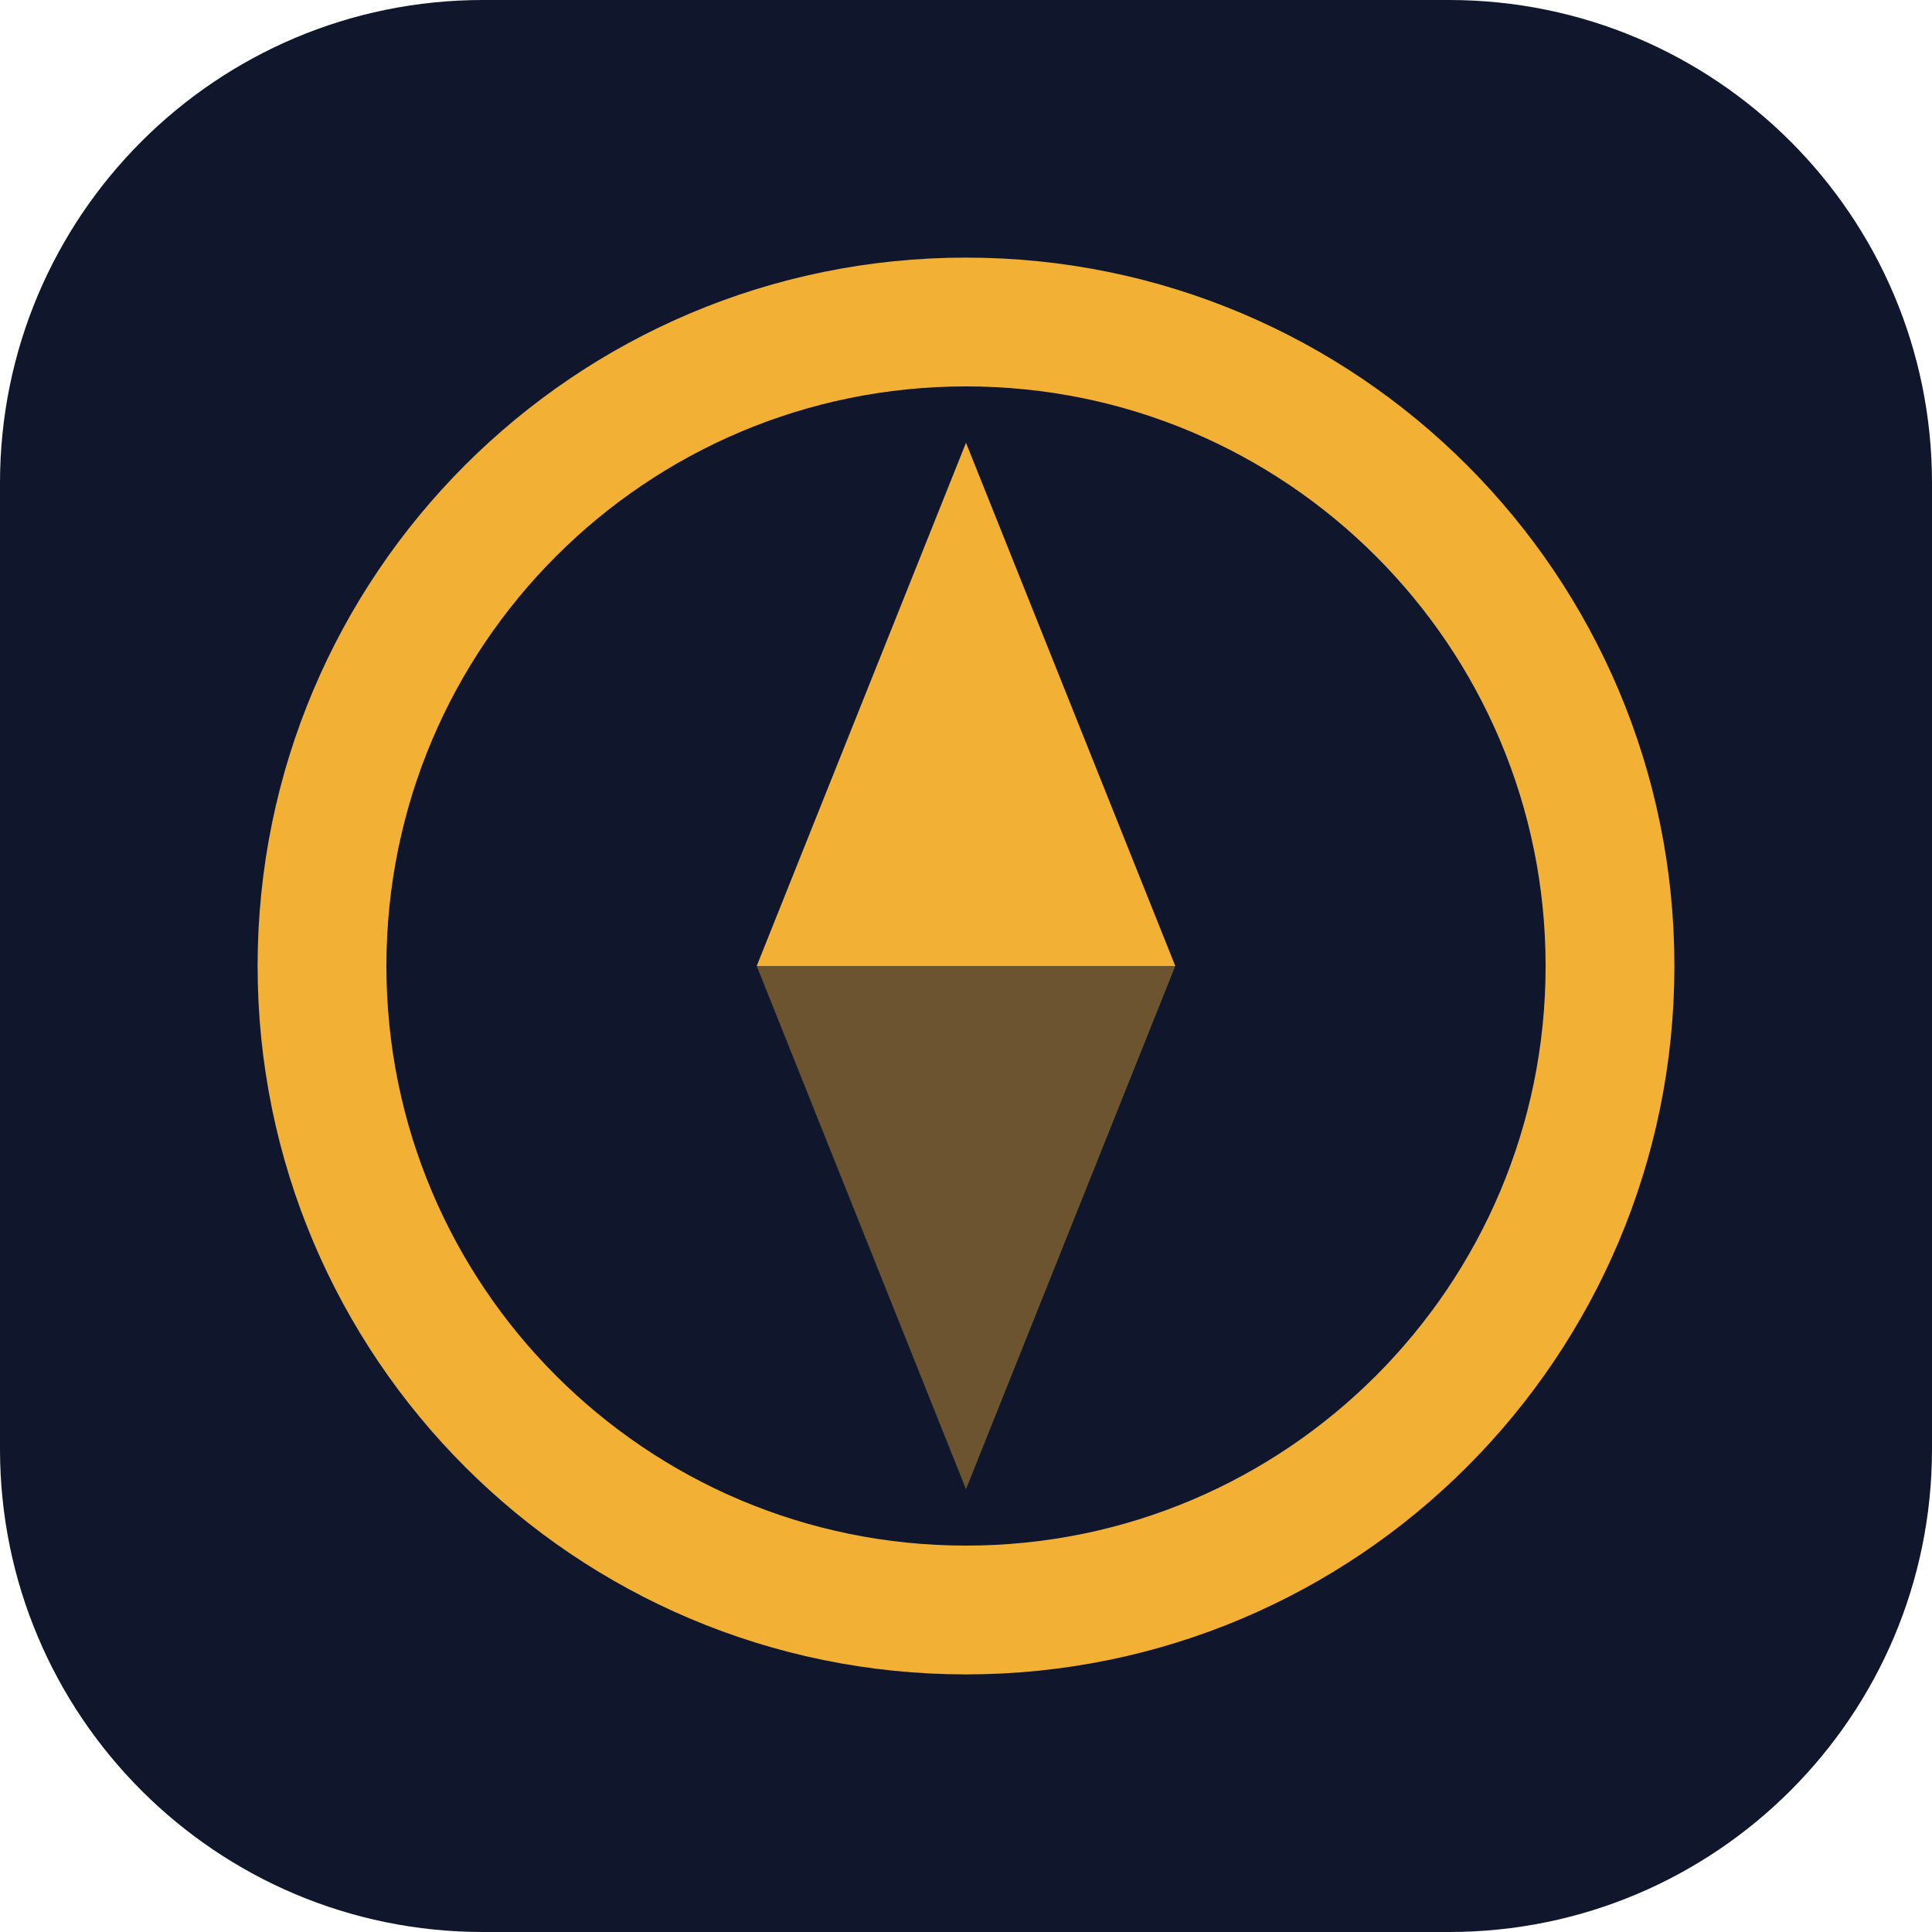
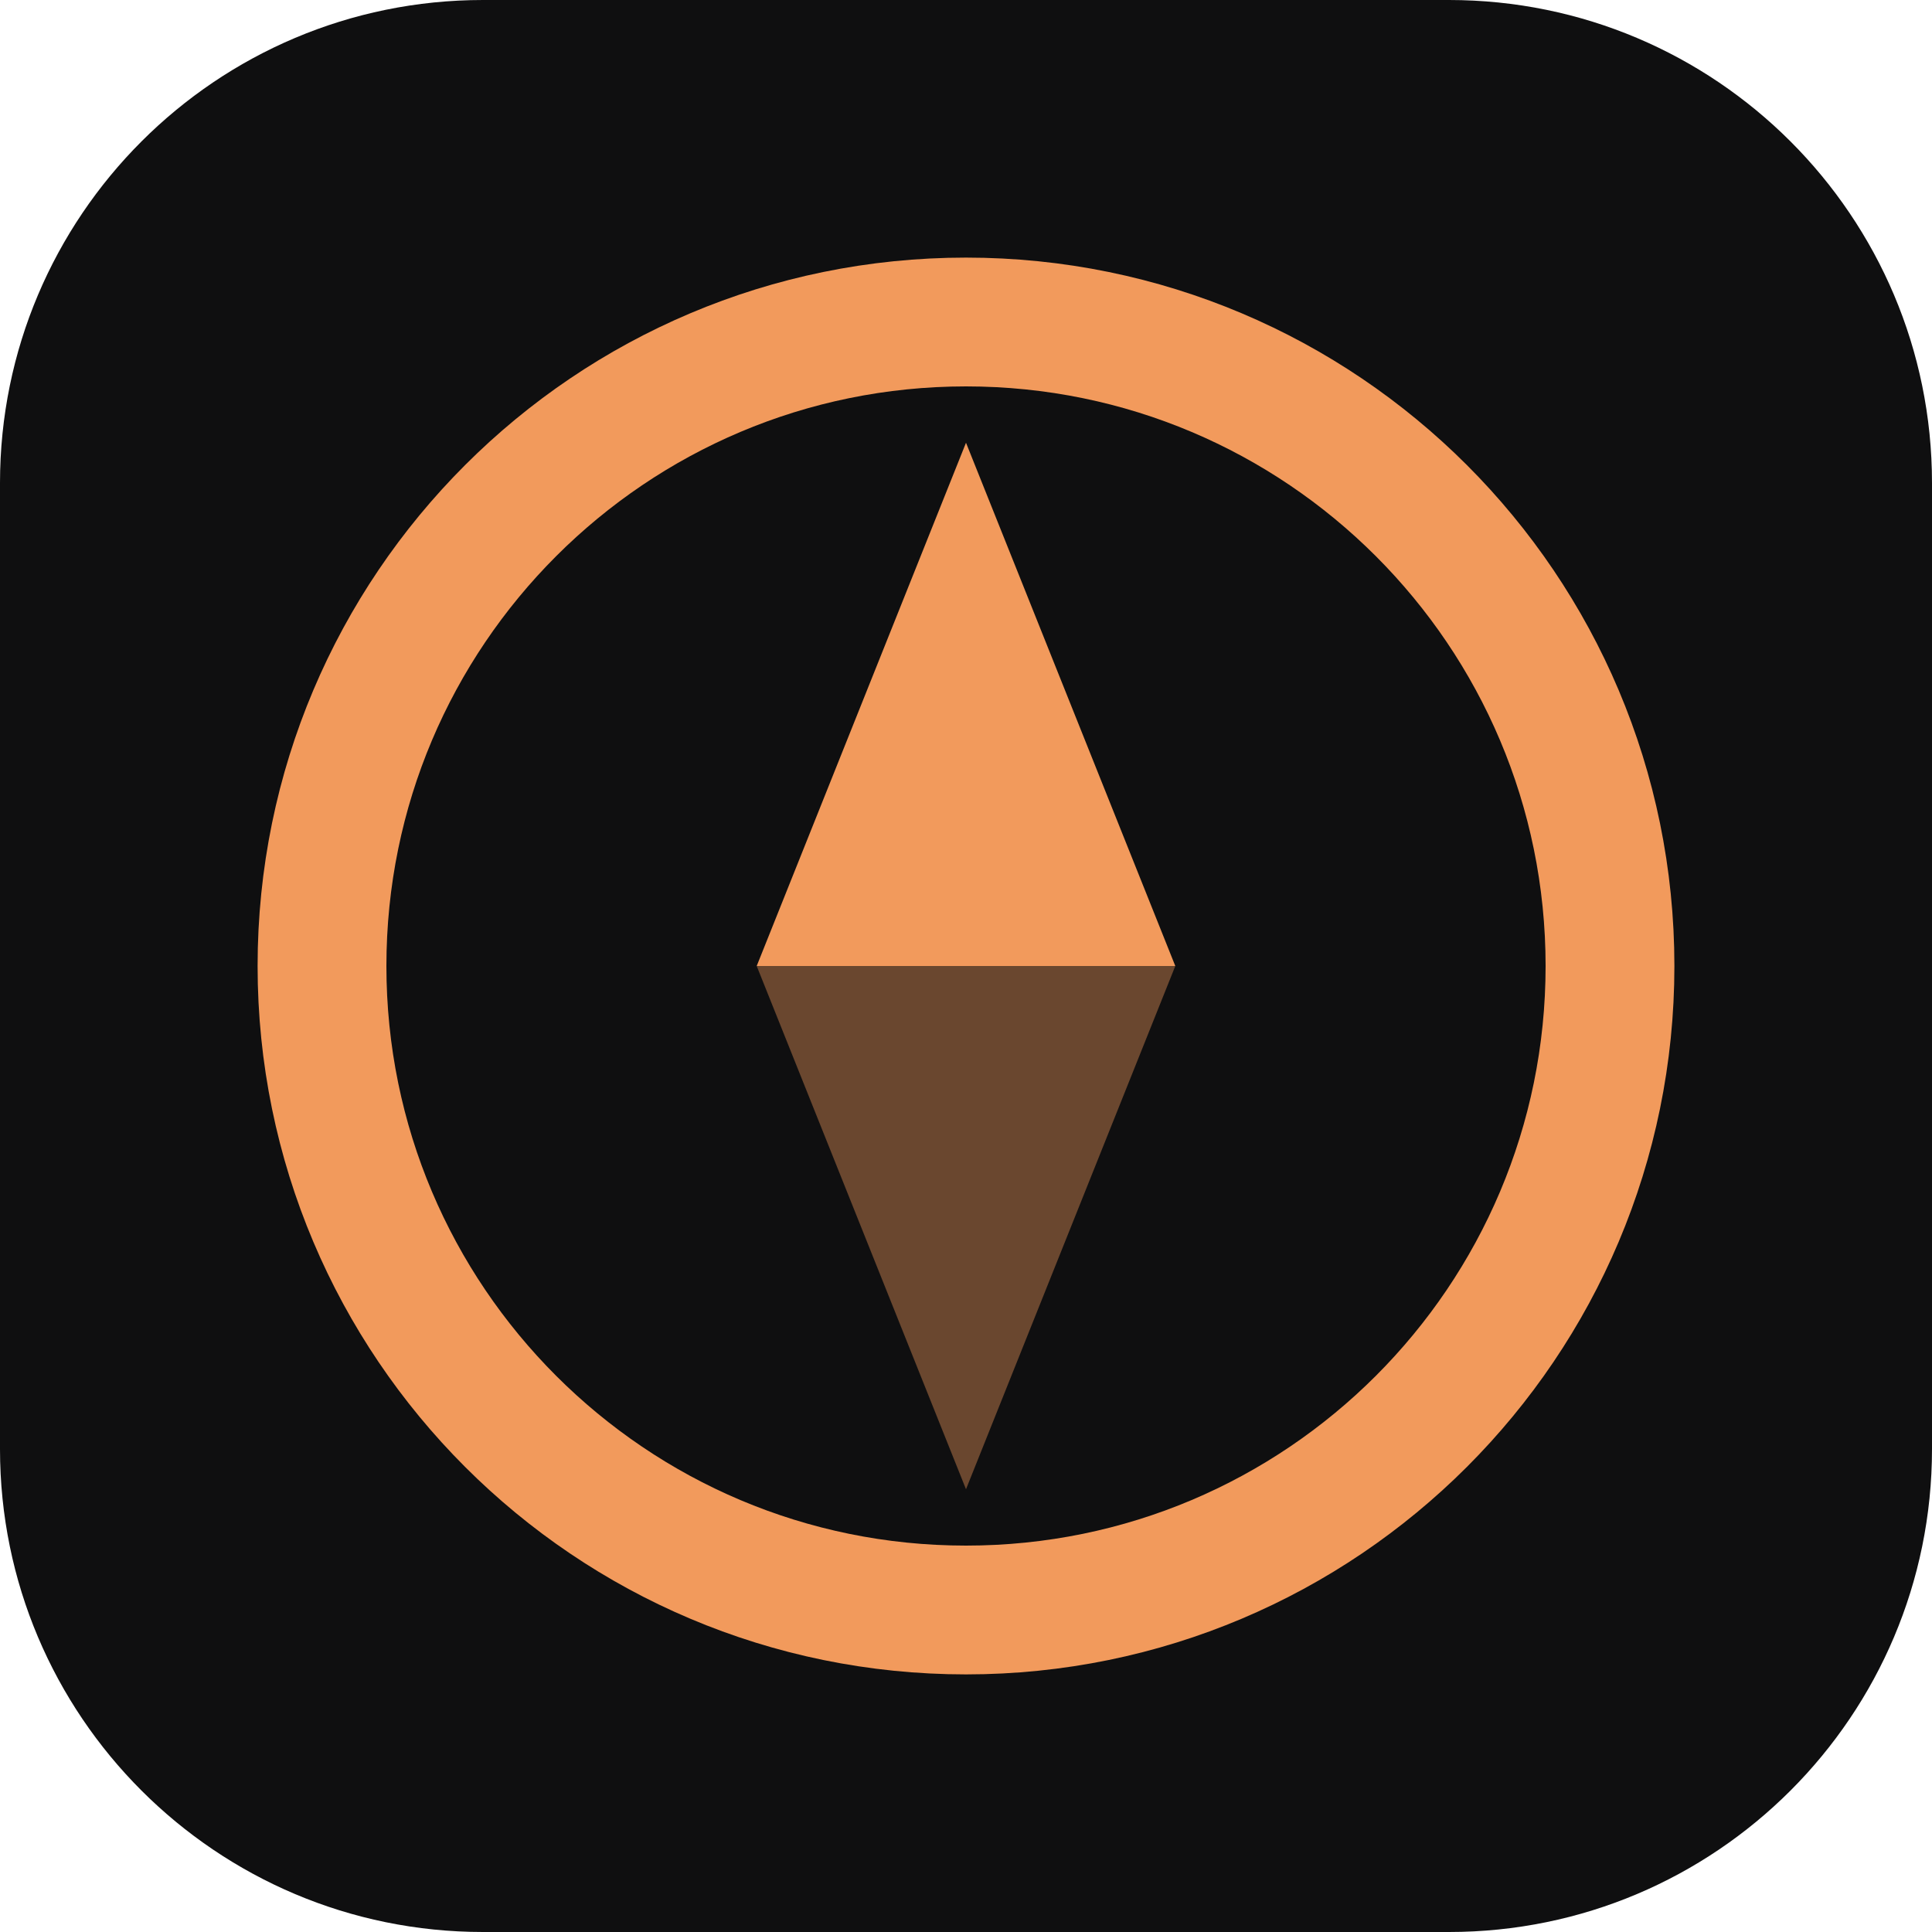
<svg xmlns="http://www.w3.org/2000/svg" viewBox="0 0 24 24">
-   <rect width="24" height="24" rx="6" fill="#10162b" />
-   <circle cx="12" cy="12" r="8" fill="none" stroke="#f2b134" stroke-width="1.6" />
-   <path d="M12 5.5 14.6 12H9.4Z" fill="#f2b134" />
-   <path d="M12 18.5 9.4 12h5.2Z" fill="#f2b134" opacity=".4" />
+   <rect width="24" height="24" rx="6" fill="#0f0f10" />
+   <circle cx="12" cy="12" r="8" fill="none" stroke="#f29a5c" stroke-width="1.6" />
+   <path d="M12 5.5 14.6 12H9.4Z" fill="#f29a5c" />
+   <path d="M12 18.5 9.4 12h5.2Z" fill="#f29a5c" opacity=".4" />
</svg>
